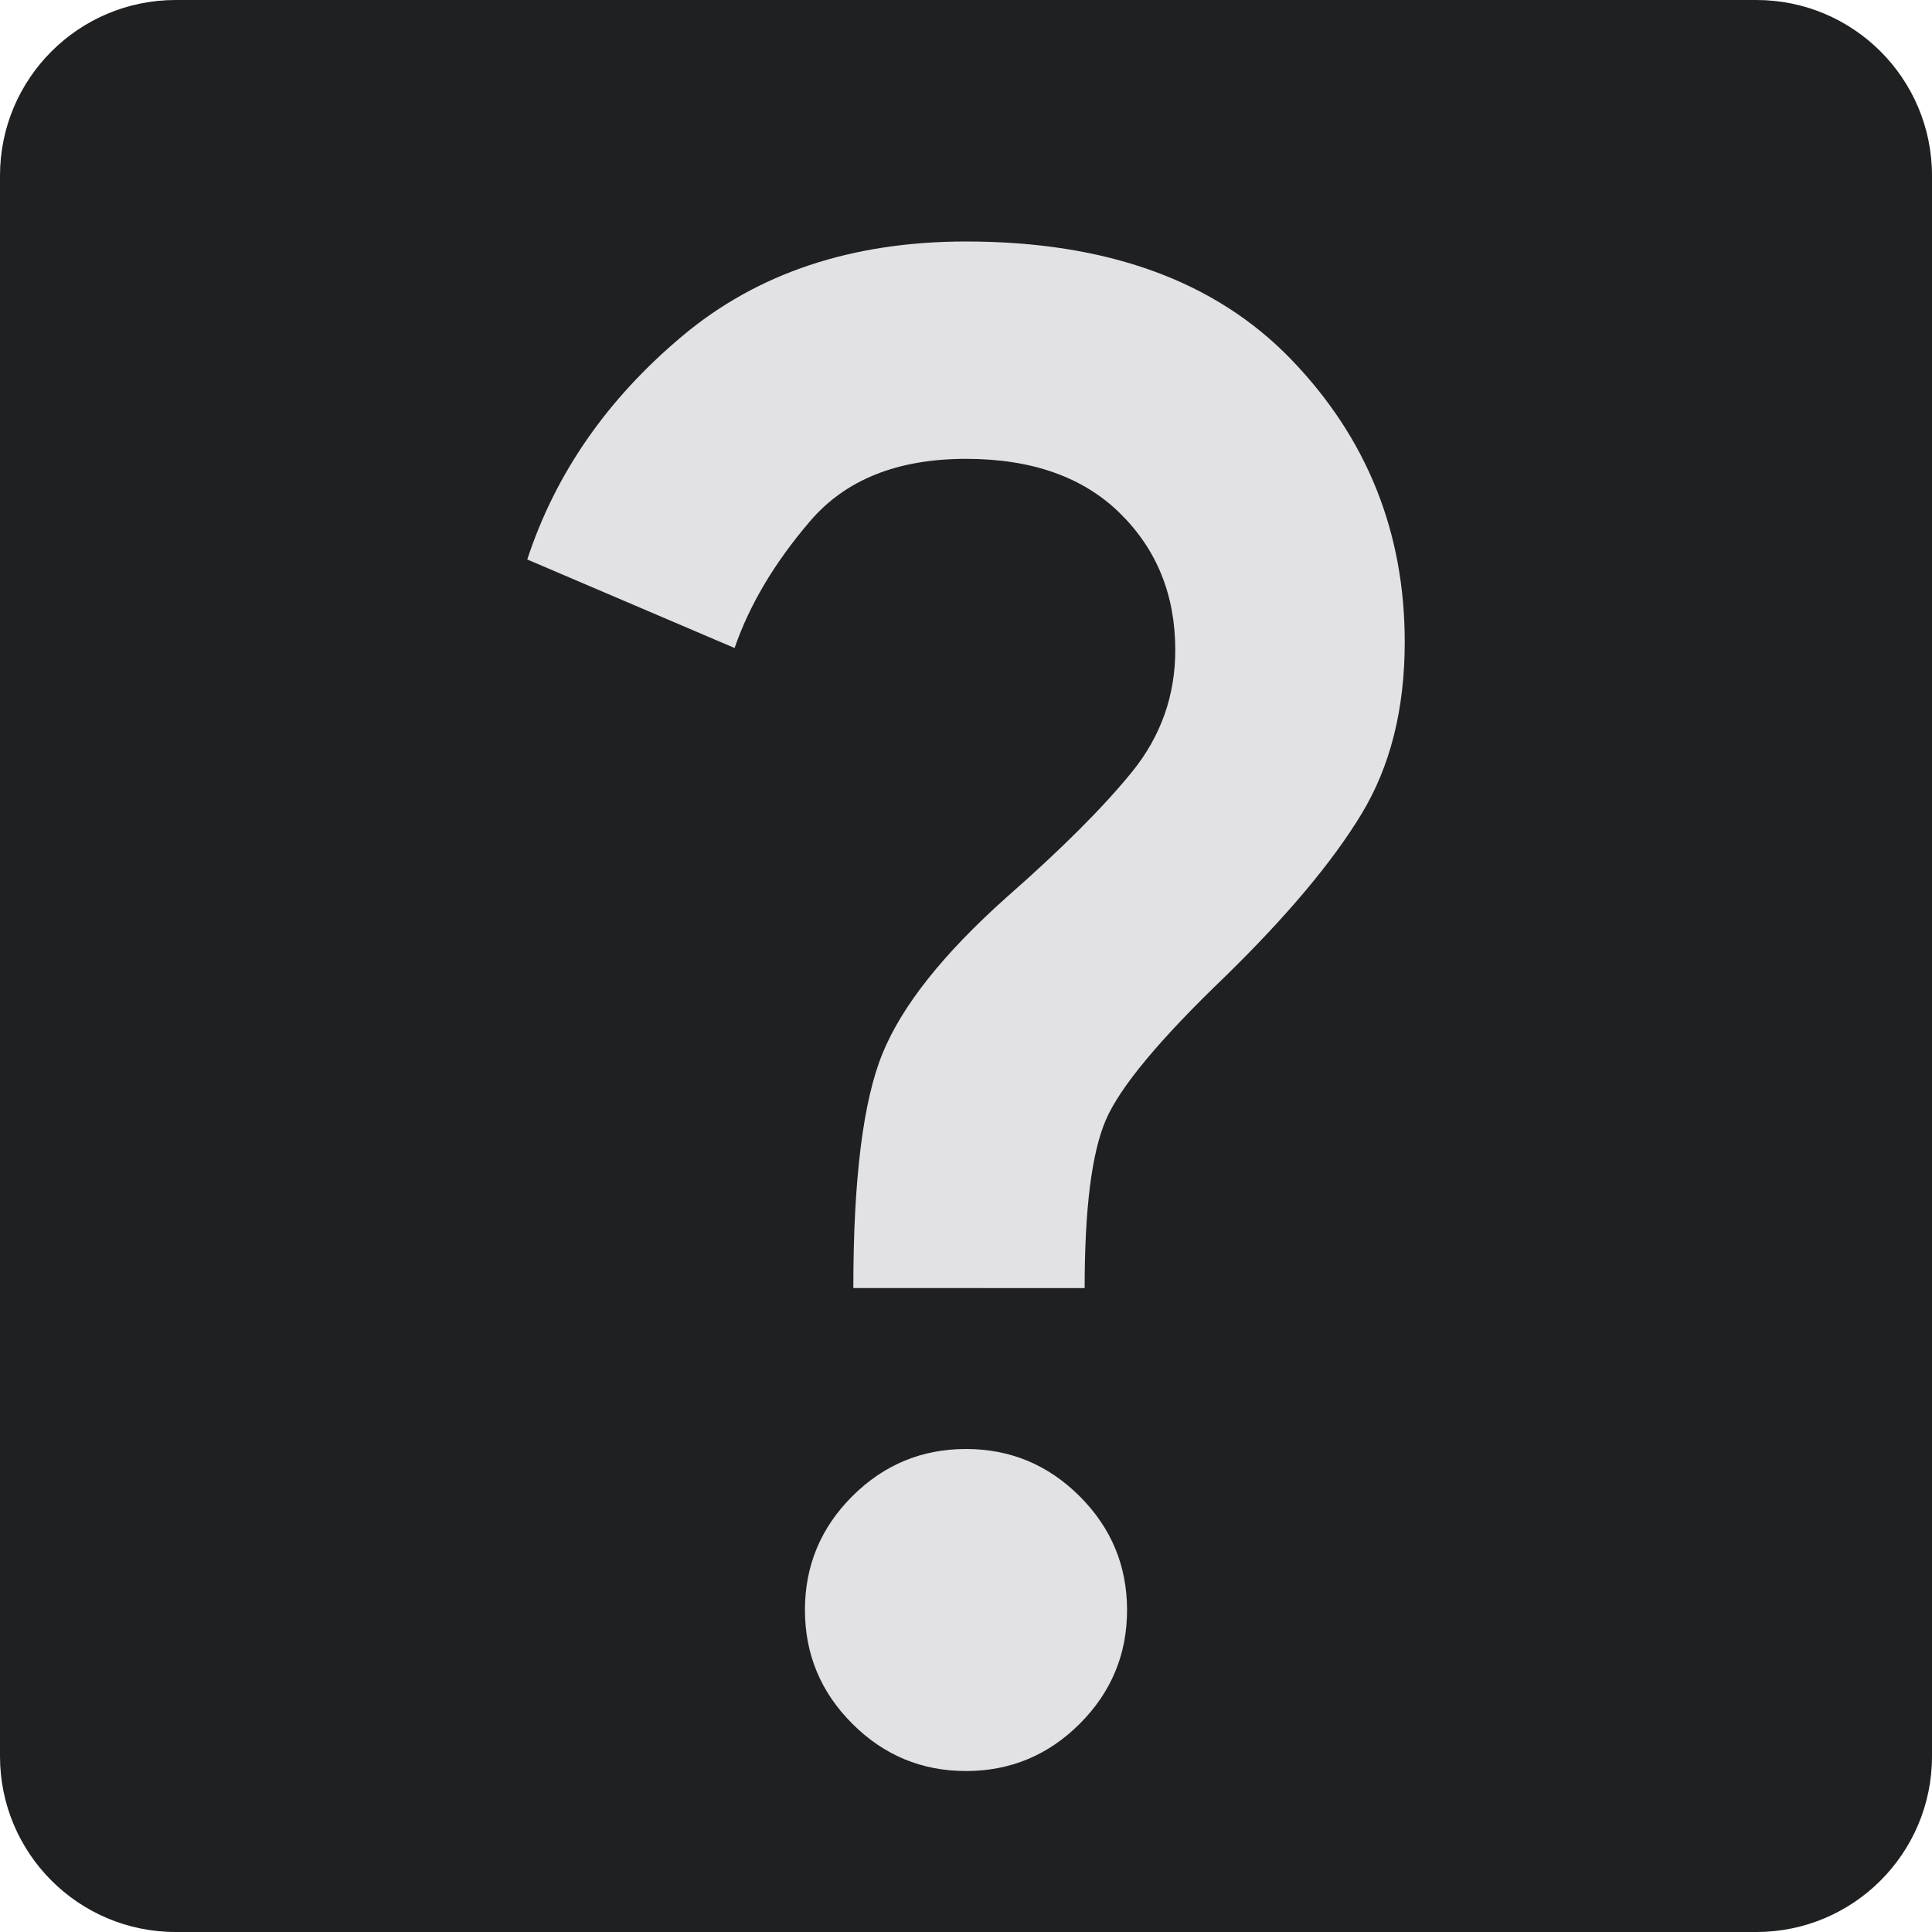
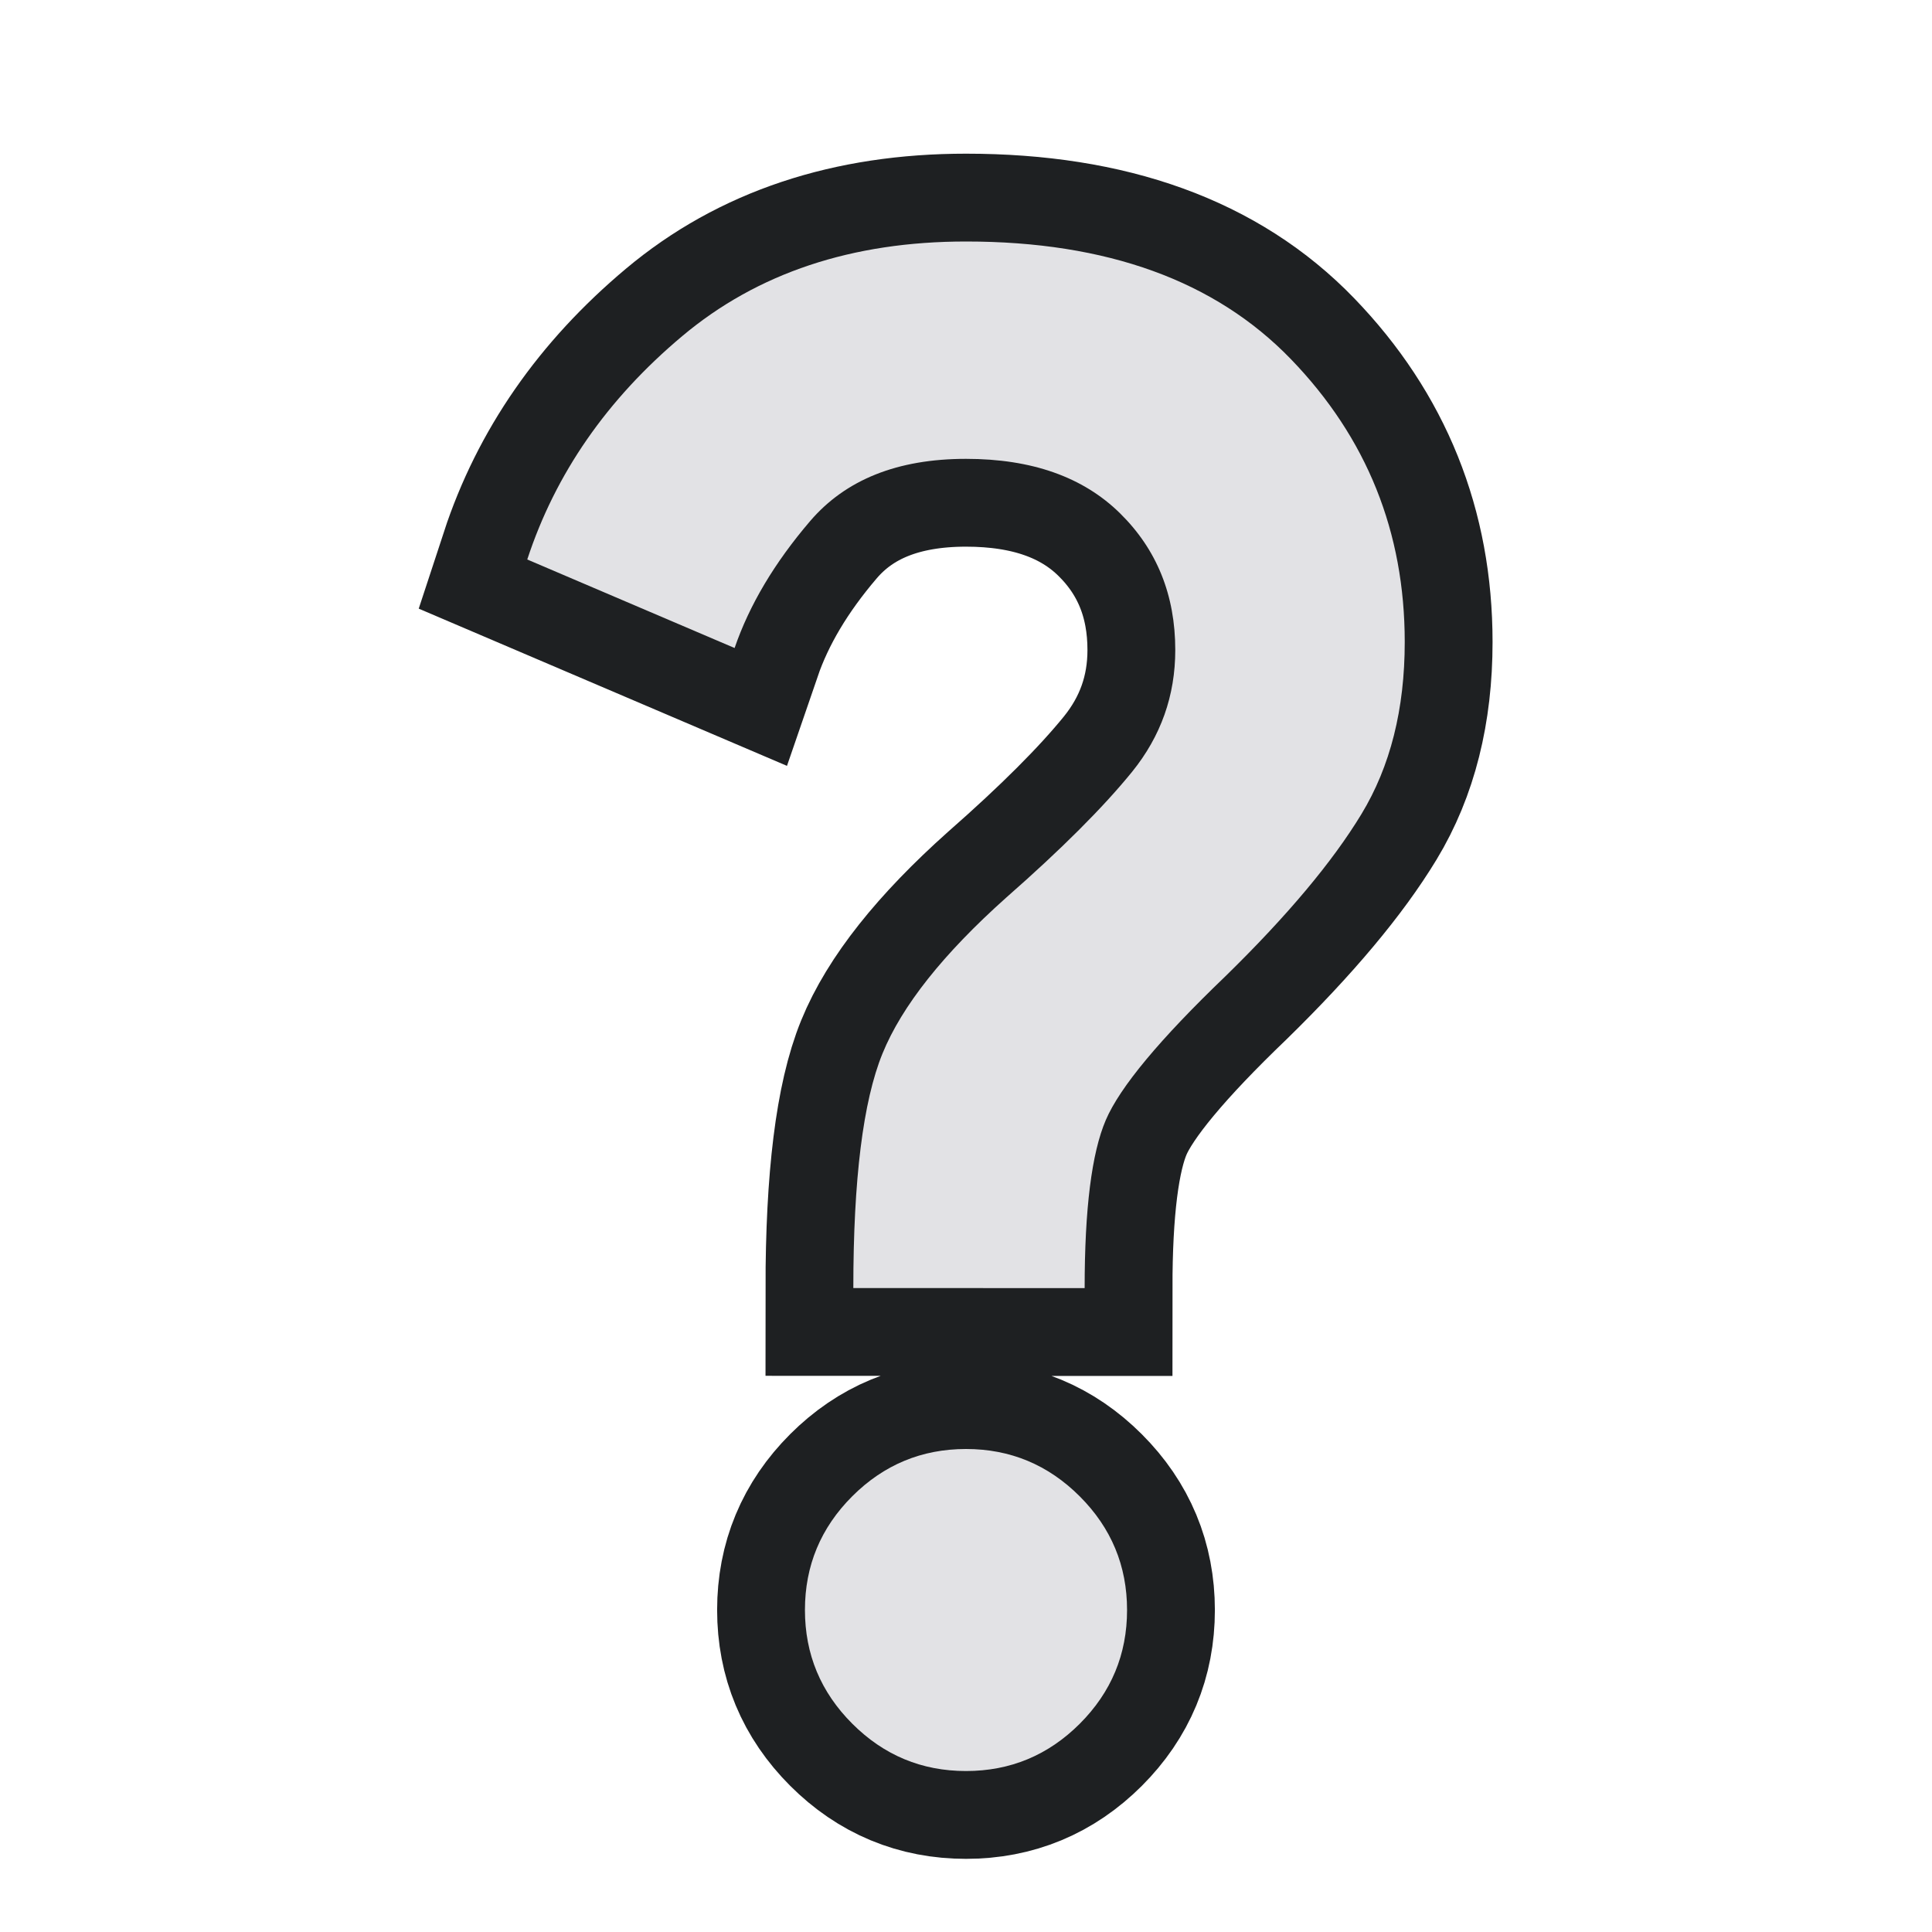
- <svg xmlns="http://www.w3.org/2000/svg" height="22" width="22">
-   <style type="text/css" id="current-color-scheme">
-     .ColorScheme-Text {
-       color: #e2e2e5;
-     }
+ <svg xmlns="http://www.w3.org/2000/svg" height="22" width="22" version="1.1">
+   <defs>
+     <style type="text/css" id="current-color-scheme">
+       .ColorScheme-Text {
+         color: #e2e2e5;
+       }

-     .ColorScheme-Background {
-       color: #1e2022;
-     }
-   </style>
-   <rect width="22" height="22" rx="2" class="ColorScheme-Background" fill="currentColor" />
-   <path d="m 9.717,14.667 q 0,-1.856 0.332,-2.67 0.332,-0.814 1.409,-1.776 Q 12.398,9.396 12.891,8.789 13.383,8.181 13.383,7.402 13.383,6.463 12.753,5.844 12.123,5.225 11,5.225 q -1.169,0 -1.776,0.71 -0.607,0.71 -0.859,1.444 L 6.004,6.371 Q 6.485,4.904 7.769,3.827 9.052,2.75 11,2.75 q 2.406,0 3.701,1.341 1.295,1.341 1.295,3.22 0,1.146 -0.493,1.959 -0.493,0.814 -1.547,1.845 -1.123,1.077 -1.364,1.639 -0.241,0.561 -0.241,1.914 z M 11,20.167 q -0.756,0 -1.295,-0.539 -0.539,-0.539 -0.539,-1.295 0,-0.756 0.539,-1.295 Q 10.244,16.5 11,16.5 q 0.756,0 1.295,0.539 0.539,0.539 0.539,1.295 0,0.756 -0.539,1.295 Q 11.756,20.167 11,20.167 Z" class="ColorScheme-Text" fill="currentColor" />
+       .ColorScheme-Background {
+         color: #1e2022;
+       }
+     </style>
+     <path id="icon" d="m 9.717,14.667 q 0,-1.856 0.332,-2.67 0.332,-0.814 1.409,-1.776 Q 12.398,9.396 12.891,8.789 13.383,8.181 13.383,7.402 13.383,6.463 12.753,5.844 12.123,5.225 11,5.225 q -1.169,0 -1.776,0.71 -0.607,0.71 -0.859,1.444 L 6.004,6.371 Q 6.485,4.904 7.769,3.827 9.052,2.75 11,2.75 q 2.406,0 3.701,1.341 1.295,1.341 1.295,3.22 0,1.146 -0.493,1.959 -0.493,0.814 -1.547,1.845 -1.123,1.077 -1.364,1.639 -0.241,0.561 -0.241,1.914 z M 11,20.167 q -0.756,0 -1.295,-0.539 -0.539,-0.539 -0.539,-1.295 0,-0.756 0.539,-1.295 Q 10.244,16.5 11,16.5 q 0.756,0 1.295,0.539 0.539,0.539 0.539,1.295 0,0.756 -0.539,1.295 Q 11.756,20.167 11,20.167 Z" />
+   </defs>
+   <rect width="22" height="22" opacity="0" />
+   <use href="#icon" class="ColorScheme-Background" stroke="currentColor" stroke-width="2" />
+   <use href="#icon" class="ColorScheme-Text" fill="currentColor" />
</svg>
